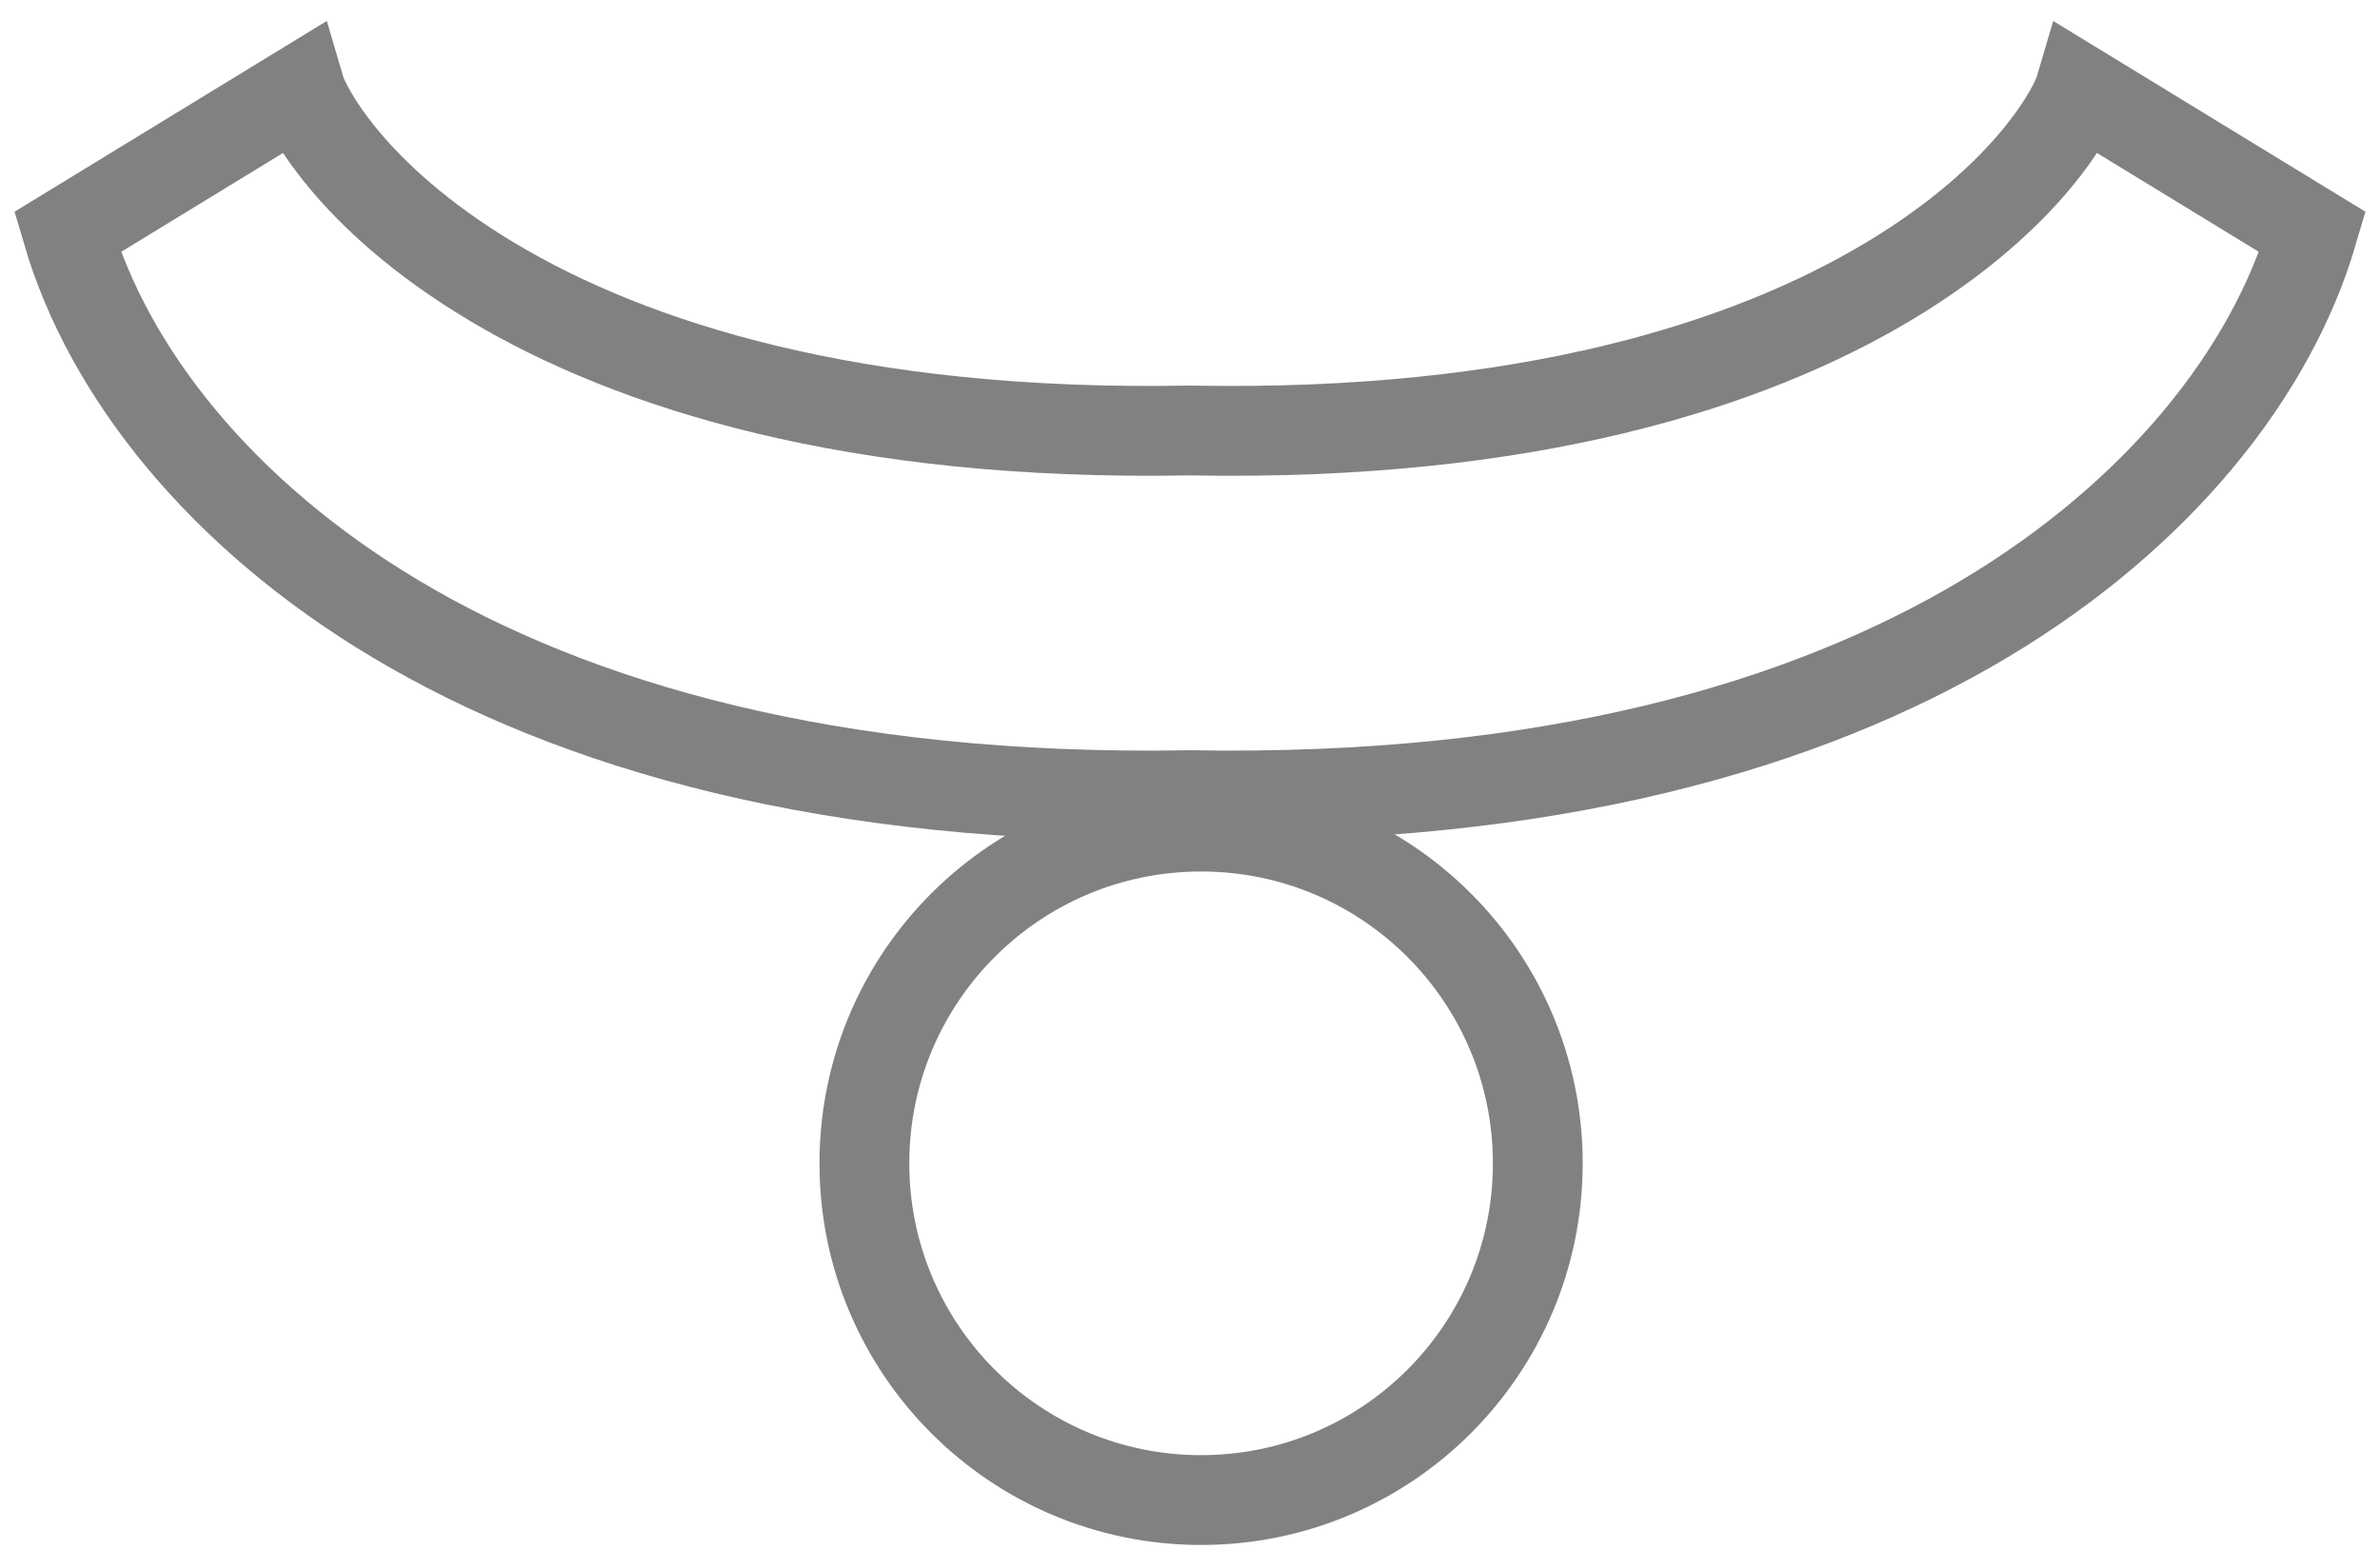
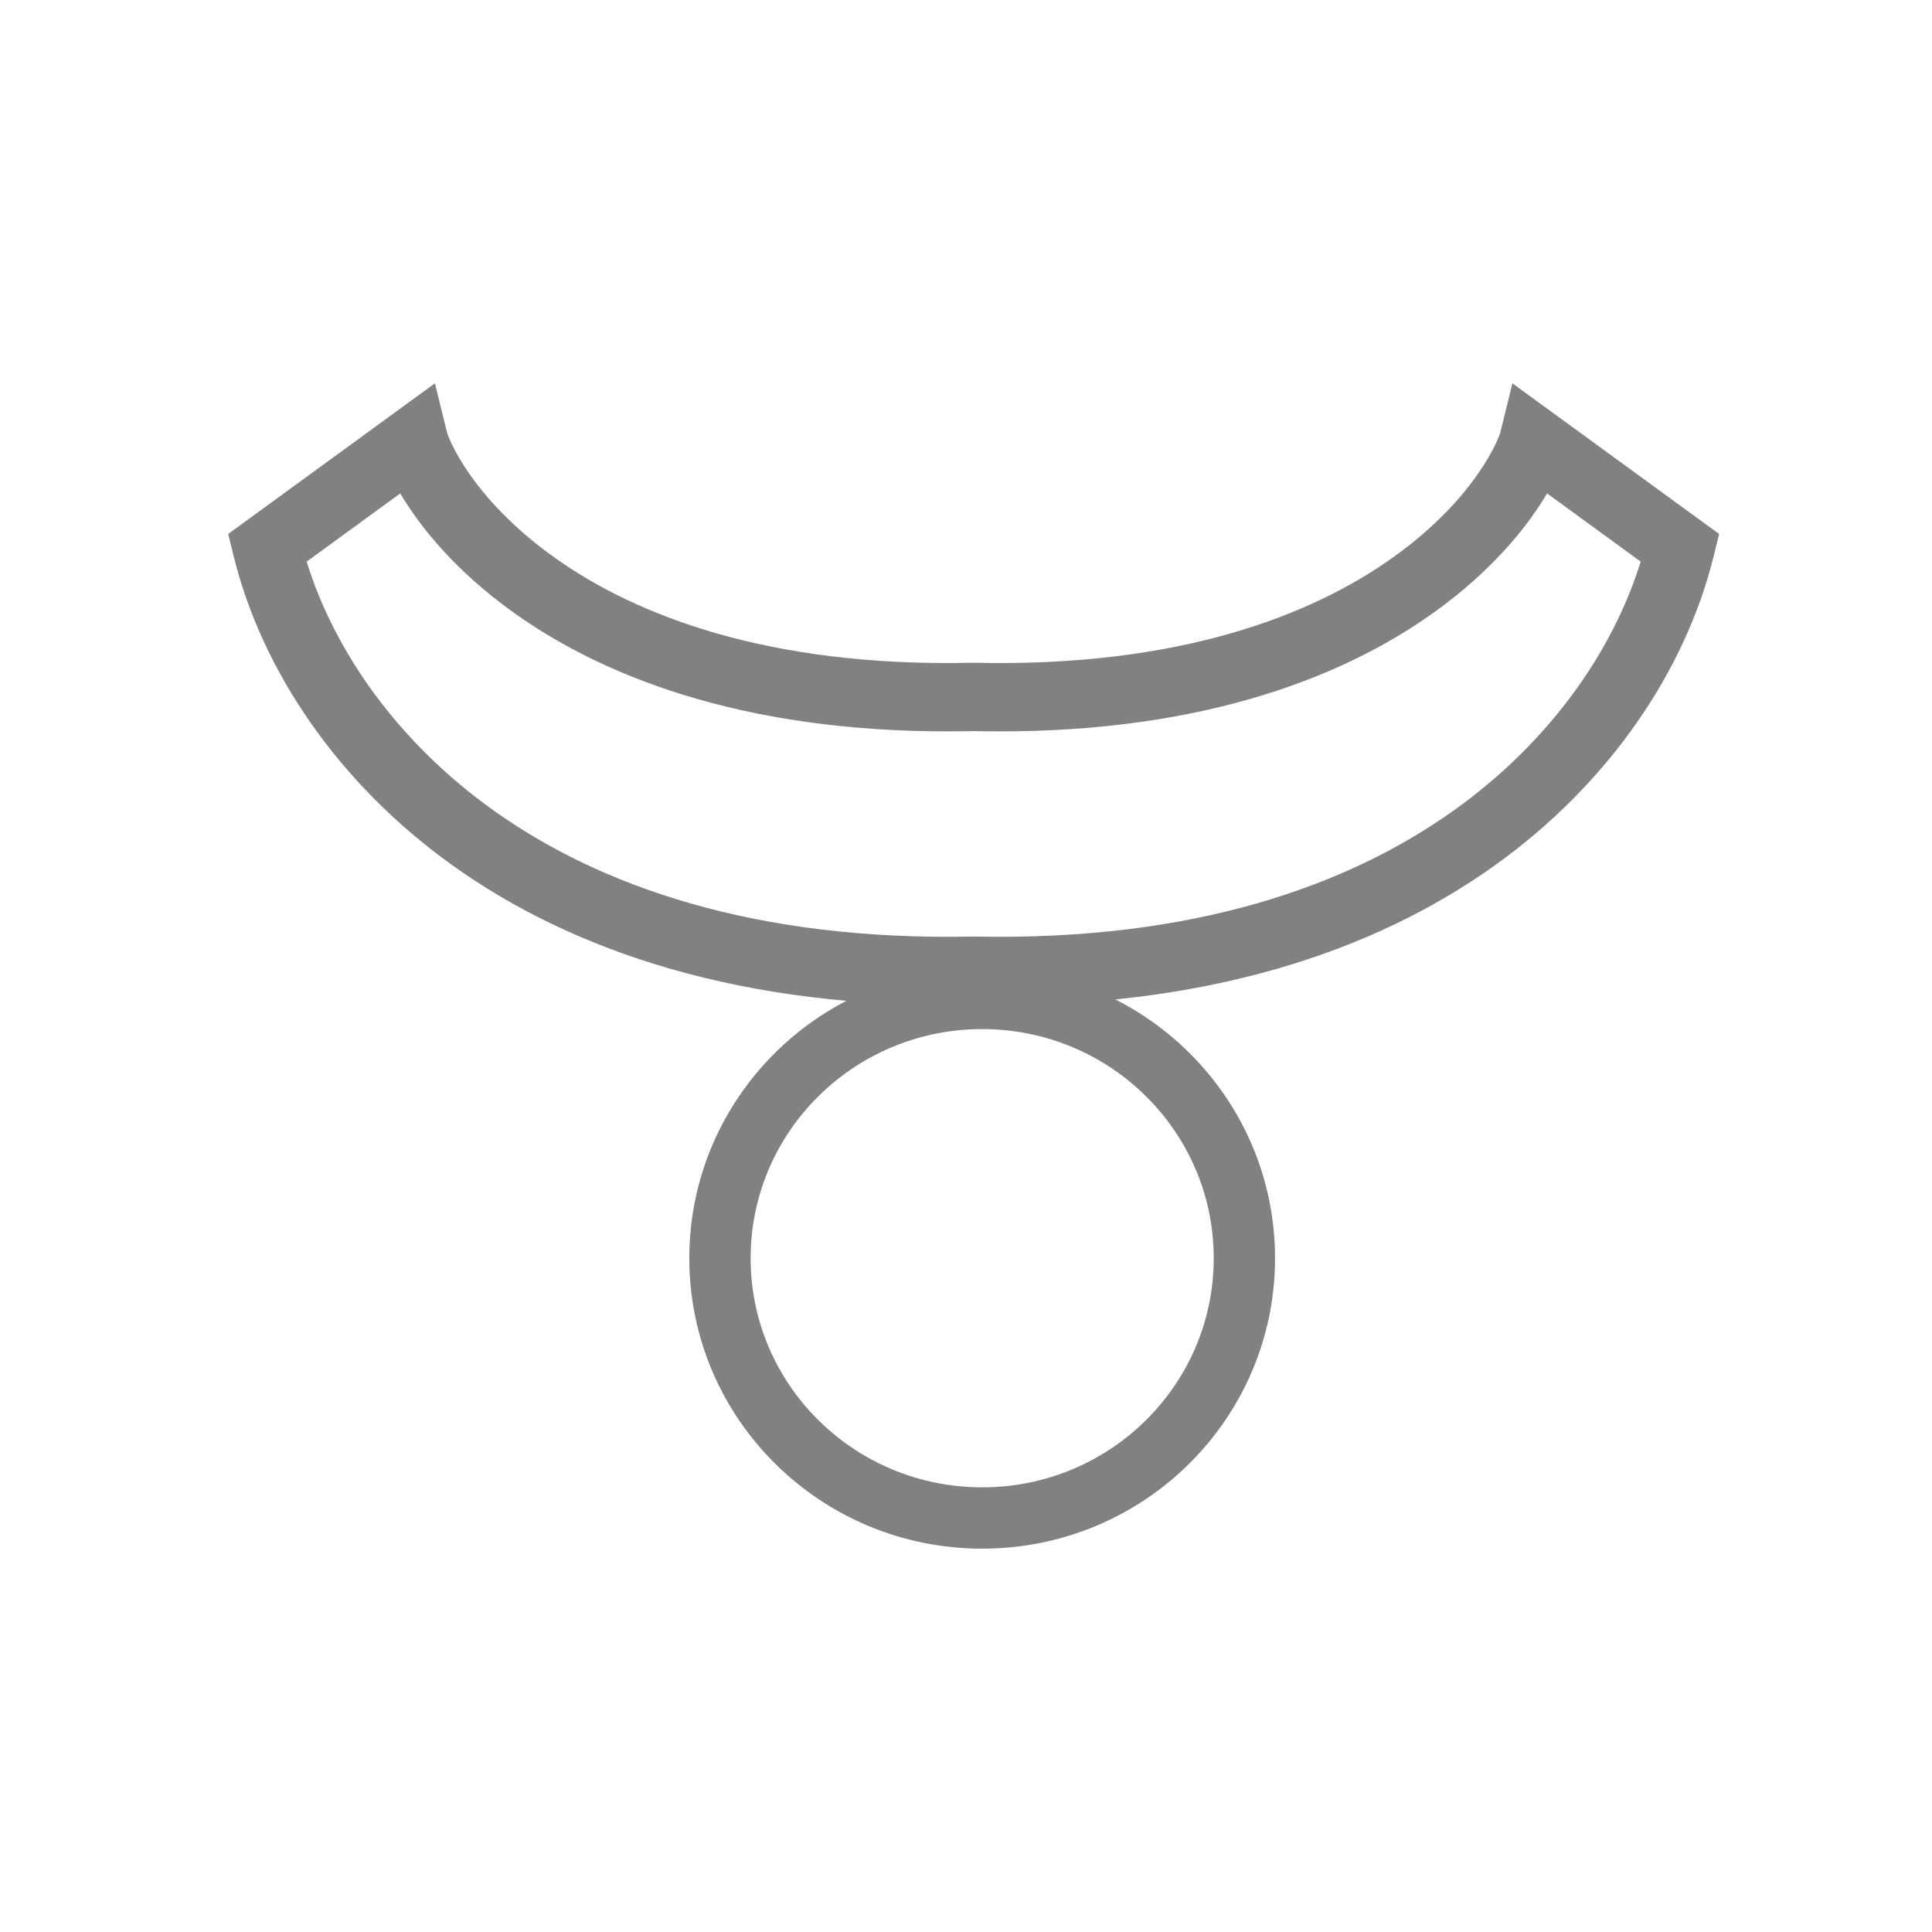
- <svg xmlns="http://www.w3.org/2000/svg" width="106" height="69" viewBox="0 0 106 69" fill="none">
-   <path fill-rule="evenodd" clip-rule="evenodd" d="M17.593 27.546C9.87 22.927 4.843 16.605 3 10.336L13.372 4C13.57 4.674 15.473 8.696 21.909 12.545C28.113 16.255 38.01 19.445 52.929 19.172L53 19.171L53.071 19.172C67.99 19.445 77.887 16.255 84.091 12.545C90.527 8.696 92.43 4.674 92.628 4L103 10.336C101.157 16.605 96.13 22.927 88.407 27.546C80.465 32.296 68.997 35.694 53 35.412C37.003 35.694 25.535 32.296 17.593 27.546Z" stroke="#808183" stroke-width="4" />
-   <circle cx="53.494" cy="51.807" r="14.996" stroke="#808183" stroke-width="4" />
+ <svg xmlns="http://www.w3.org/2000/svg" width="126" height="126" viewBox="0 0 126 126" fill="none">
+   <path fill-rule="evenodd" clip-rule="evenodd" d="M28.364 25L29.164 28.245C29.163 28.243 29.164 28.245 29.166 28.251C29.18 28.295 29.264 28.551 29.479 28.996C29.712 29.477 30.075 30.13 30.608 30.896C31.672 32.424 33.414 34.4 36.16 36.359C41.432 40.12 50.059 43.516 63.385 43.225L63.5 43.223L63.615 43.225C76.941 43.516 85.568 40.12 90.84 36.359C93.586 34.4 95.329 32.424 96.392 30.896C96.925 30.13 97.288 29.477 97.521 28.996C97.736 28.551 97.82 28.295 97.834 28.251C97.836 28.245 97.837 28.243 97.836 28.245L98.636 25L112.118 34.824L111.762 36.269C109.927 43.715 104.961 51.105 97.443 56.469C89.686 62.002 78.641 65.846 63.5 65.537C48.359 65.846 37.313 62.002 29.557 56.469C22.039 51.105 17.073 43.715 15.238 36.269L14.882 34.824L28.364 25ZM19.999 36.628C21.82 42.508 25.967 48.416 32.182 52.85C39.057 57.754 49.133 61.379 63.453 61.079L63.5 61.078L63.547 61.079C77.868 61.379 87.943 57.754 94.818 52.85C101.033 48.416 105.18 42.508 107.001 36.628L100.897 32.18C99.636 34.307 97.35 37.206 93.465 39.978C87.302 44.375 77.688 47.991 63.516 47.682L63.5 47.682L63.484 47.682C49.312 47.991 39.698 44.375 33.535 39.978C29.65 37.206 27.364 34.307 26.103 32.18L19.999 36.628Z" fill="#808183" />
+   <path d="M81.156 82.057C81.156 91.399 73.516 99 64.055 99C54.595 99 46.954 91.399 46.954 82.057C46.954 72.716 54.595 65.115 64.055 65.115C73.516 65.115 81.156 72.716 81.156 82.057Z" stroke="#808183" stroke-width="4" />
</svg>
